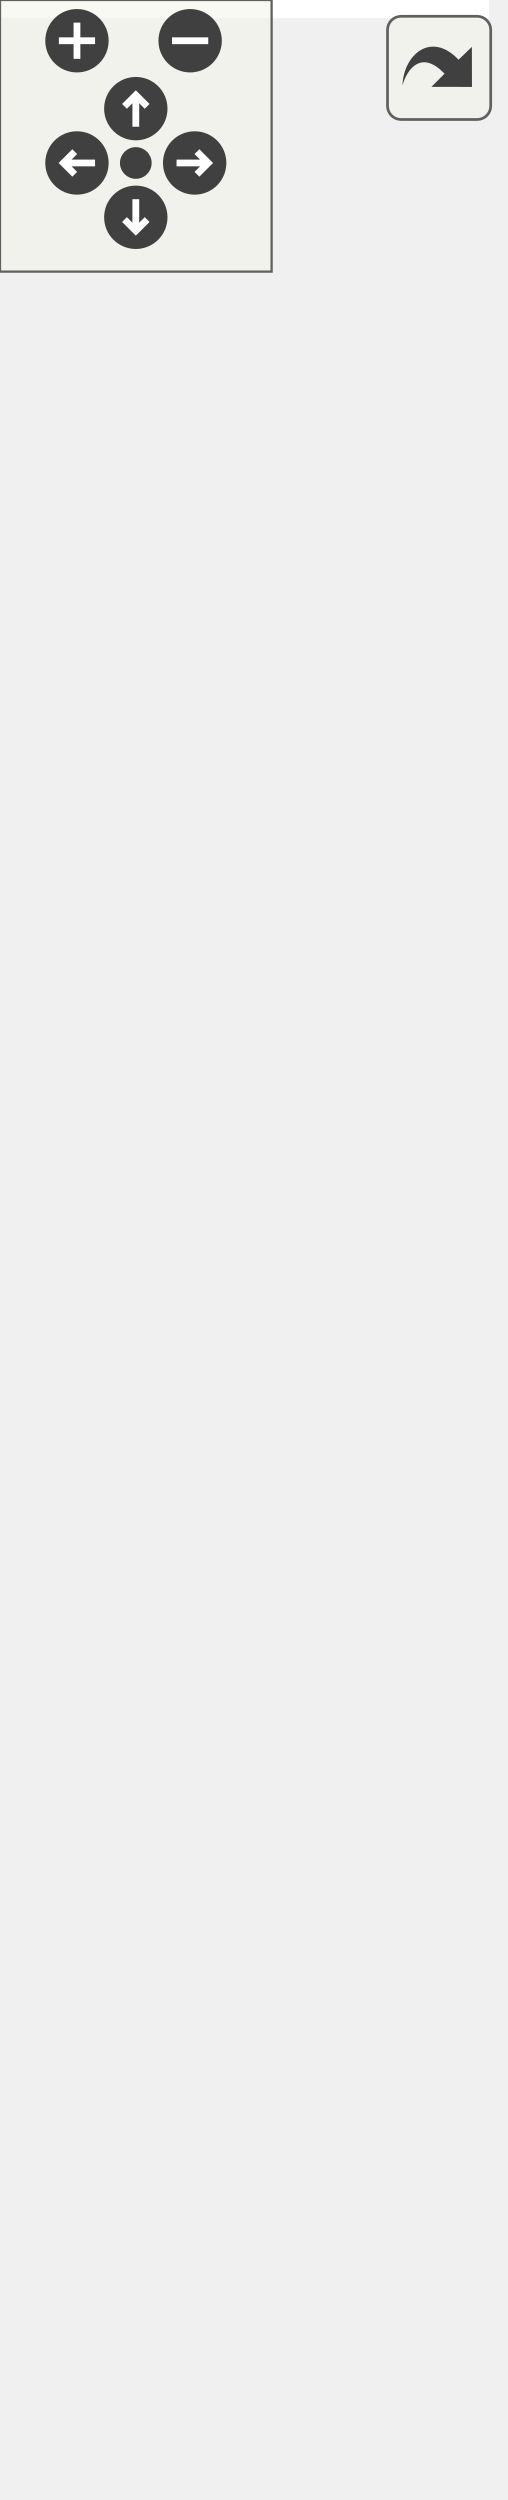
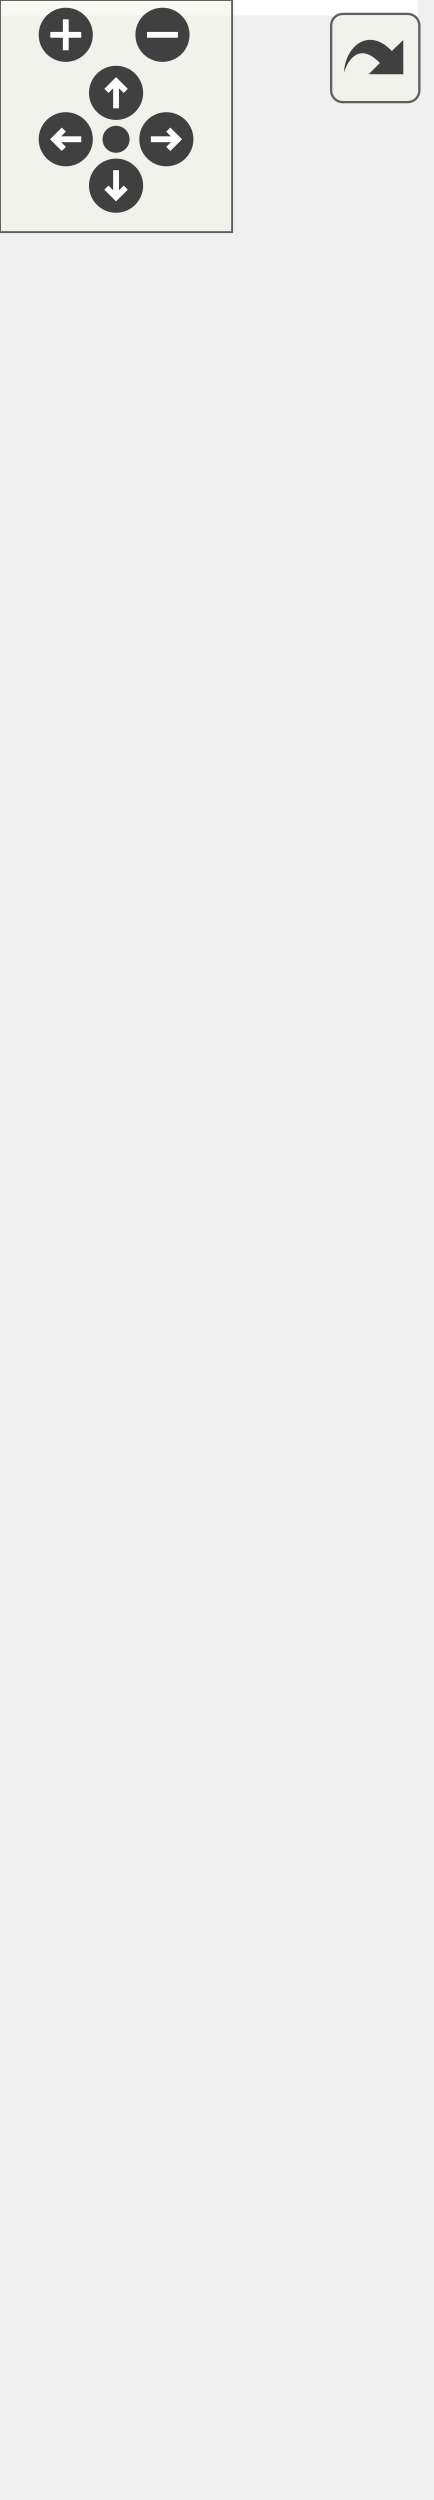
<svg xmlns="http://www.w3.org/2000/svg" xmlns:xlink="http://www.w3.org/1999/xlink" id="main" version="1.1" xml:space="preserve">
  <style type="text/css">
.edge:hover path { stroke: red; }
.edge:hover polygon { stroke: red; fill: red; }
</style>
  <defs>
    <circle id="rim" cx="0" cy="0" r="7" />
    <circle id="rim2" cx="0" cy="0" r="3.5" />
    <g id="zoomPlus">
      <use xlink:href="#rim" fill="#404040">
        <set attributeName="fill" to="#808080" begin="zoomplus.mouseover" end="zoomplus.mouseout" />
      </use>
      <path d="M-4,0h8M0,-4v8" fill="none" stroke="white" stroke-width="1.5" pointer-events="none" />
    </g>
    <g id="zoomMin">
      <use xlink:href="#rim" fill="#404040">
        <set attributeName="fill" to="#808080" begin="zoomminus.mouseover" end="zoomminus.mouseout" />
      </use>
      <path d="M-4,0h8" fill="none" stroke="white" stroke-width="1.5" pointer-events="none" />
    </g>
    <g id="dirArrow">
      <path fill="none" stroke="white" stroke-width="1.5" d="M0,-3.0v7 M-2.5,-0.5L0,-3.0L2.5,-0.5" />
    </g>
    <g id="resetDef">
      <use xlink:href="#rim2" fill="#404040">
        <set attributeName="fill" to="#808080" begin="reset.mouseover" end="reset.mouseout" />
      </use>
    </g>
  </defs>
  <svg id="graph" class="graph">
    <g id="viewport">
-       <polygon fill="white" stroke="none" points="-4,4 -4,-492 108,-492 108,4 -4,4" />
+       <polygon fill="white" stroke="none" points="-4,4 -4,-586 108,-586 108,4 -4,4" />
      <g id="node1" class="node">
        <polygon fill="#bfbfbf" stroke="black" points="-0.5,-0.5 -0.5,-101.5 104.5,-101.5 104.5,-0.5 -0.5,-0.5" />
        <text text-anchor="middle" x="52" y="-89.5" font-family="Helvetica,sans-Serif" font-size="10.00">GraphicsTriangle</text>
        <polyline fill="none" stroke="black" points="-0.5,-82.5 104.5,-82.5 " />
        <text text-anchor="middle" x="52" y="-70.5" font-family="Helvetica,sans-Serif" font-size="10.00"> </text>
        <polyline fill="none" stroke="black" points="-0.5,-63.5 104.5,-63.5 " />
        <text text-anchor="start" x="7.5" y="-51.5" font-family="Helvetica,sans-Serif" font-size="10.00">+ GraphicsTriangle()</text>
        <text text-anchor="start" x="7.5" y="-40.5" font-family="Helvetica,sans-Serif" font-size="10.00">+ first()</text>
        <text text-anchor="start" x="7.5" y="-29.5" font-family="Helvetica,sans-Serif" font-size="10.00">+ second()</text>
        <text text-anchor="start" x="7.5" y="-18.5" font-family="Helvetica,sans-Serif" font-size="10.00">+ third()</text>
        <text text-anchor="start" x="7.5" y="-7.5" font-family="Helvetica,sans-Serif" font-size="10.00">+ type()</text>
      </g>
      <g id="node2" class="node">
        <g id="a_node2">
          <a xlink:href="class_graphics_shape.html" target="_top" xlink:title="Une forme. ">
            <polygon fill="white" stroke="black" points="3,-138.5 3,-217.5 101,-217.5 101,-138.5 3,-138.5" />
            <text text-anchor="middle" x="52" y="-205.5" font-family="Helvetica,sans-Serif" font-size="10.00">GraphicsShape</text>
            <polyline fill="none" stroke="black" points="3,-198.5 101,-198.5 " />
            <text text-anchor="start" x="11" y="-186.5" font-family="Helvetica,sans-Serif" font-size="10.00"># m_points</text>
            <polyline fill="none" stroke="black" points="3,-179.5 101,-179.5 " />
            <text text-anchor="start" x="11" y="-167.5" font-family="Helvetica,sans-Serif" font-size="10.00">+ GraphicsShape()</text>
            <text text-anchor="start" x="11" y="-156.5" font-family="Helvetica,sans-Serif" font-size="10.00">+ type()</text>
            <text text-anchor="start" x="11" y="-145.5" font-family="Helvetica,sans-Serif" font-size="10.00"># meDraw()</text>
          </a>
        </g>
      </g>
      <g id="edge1" class="edge">
        <path fill="none" stroke="midnightblue" d="M52,-128.406C52,-119.639 52,-110.488 52,-101.691" />
        <polygon fill="none" stroke="midnightblue" points="48.5,-128.476 52,-138.476 55.5,-128.476 48.5,-128.476" />
      </g>
      <g id="node3" class="node">
        <g id="a_node3">
          <a xlink:href="class_graphics_item.html" target="_top" xlink:title="Classe de base. ">
            <polygon fill="white" stroke="black" points="1.5,-254.5 1.5,-487.5 102.5,-487.5 102.5,-254.5 1.5,-254.5" />
            <text text-anchor="middle" x="52" y="-475.5" font-family="Helvetica,sans-Serif" font-size="10.00">GraphicsItem</text>
            <polyline fill="none" stroke="black" points="1.5,-468.5 102.5,-468.5 " />
            <text text-anchor="middle" x="52" y="-456.5" font-family="Helvetica,sans-Serif" font-size="10.00"> </text>
            <polyline fill="none" stroke="black" points="1.5,-449.5 102.5,-449.5 " />
            <text text-anchor="start" x="9.5" y="-437.5" font-family="Helvetica,sans-Serif" font-size="10.00">+ GraphicsItem()</text>
            <text text-anchor="start" x="9.5" y="-426.5" font-family="Helvetica,sans-Serif" font-size="10.00">+ ~GraphicsItem()</text>
-             <text text-anchor="start" x="9.5" y="-415.5" font-family="Helvetica,sans-Serif" font-size="10.00">+ parent()</text>
-             <text text-anchor="start" x="9.5" y="-404.5" font-family="Helvetica,sans-Serif" font-size="10.00">+ setParent()</text>
-             <text text-anchor="start" x="9.5" y="-393.5" font-family="Helvetica,sans-Serif" font-size="10.00">+ type()</text>
-             <text text-anchor="start" x="9.5" y="-382.5" font-family="Helvetica,sans-Serif" font-size="10.00">+ children()</text>
-             <text text-anchor="start" x="9.5" y="-371.5" font-family="Helvetica,sans-Serif" font-size="10.00">+ position()</text>
+             <text text-anchor="start" x="9.5" y="-415.5" font-family="Helvetica,sans-Serif" font-size="10.00">+ id()</text>
+             <text text-anchor="start" x="9.5" y="-404.5" font-family="Helvetica,sans-Serif" font-size="10.00">+ parent()</text>
+             <text text-anchor="start" x="9.5" y="-393.5" font-family="Helvetica,sans-Serif" font-size="10.00">+ setParent()</text>
+             <text text-anchor="start" x="9.5" y="-382.5" font-family="Helvetica,sans-Serif" font-size="10.00">+ type()</text>
+             <text text-anchor="start" x="9.5" y="-371.5" font-family="Helvetica,sans-Serif" font-size="10.00">+ children()</text>
            <text text-anchor="start" x="9.5" y="-360.5" font-family="Helvetica,sans-Serif" font-size="10.00">+ position()</text>
-             <text text-anchor="start" x="9.5" y="-349.5" font-family="Helvetica,sans-Serif" font-size="10.00">+ color()</text>
-             <text text-anchor="start" x="9.5" y="-338.5" font-family="Helvetica,sans-Serif" font-size="10.00">+ z()</text>
-             <text text-anchor="start" x="9.5" y="-327.5" font-family="Helvetica,sans-Serif" font-size="10.00">et 13 de plus...</text>
+             <text text-anchor="start" x="9.5" y="-349.5" font-family="Helvetica,sans-Serif" font-size="10.00">+ position()</text>
+             <text text-anchor="start" x="9.5" y="-338.5" font-family="Helvetica,sans-Serif" font-size="10.00">+ color()</text>
+             <text text-anchor="start" x="9.5" y="-327.5" font-family="Helvetica,sans-Serif" font-size="10.00">et 14 de plus...</text>
            <text text-anchor="start" x="9.5" y="-316.5" font-family="Helvetica,sans-Serif" font-size="10.00">+ focusItem()</text>
            <text text-anchor="start" x="9.5" y="-305.5" font-family="Helvetica,sans-Serif" font-size="10.00">+ setFocusItem()</text>
            <text text-anchor="start" x="9.5" y="-294.5" font-family="Helvetica,sans-Serif" font-size="10.00"># meDraw()</text>
            <text text-anchor="start" x="9.5" y="-283.5" font-family="Helvetica,sans-Serif" font-size="10.00"># meUpdate()</text>
            <text text-anchor="start" x="9.5" y="-272.5" font-family="Helvetica,sans-Serif" font-size="10.00"># meHandleEvent()</text>
            <text text-anchor="start" x="9.5" y="-261.5" font-family="Helvetica,sans-Serif" font-size="10.00"># meIsOver()</text>
          </a>
        </g>
      </g>
      <g id="edge2" class="edge">
        <path fill="none" stroke="midnightblue" d="M52,-244.405C52,-234.866 52,-225.774 52,-217.565" />
        <polygon fill="none" stroke="midnightblue" points="48.5,-244.488 52,-254.488 55.5,-244.488 48.5,-244.488" />
+       </g>
+       <g id="node4" class="node">
+         <polygon fill="white" stroke="#bfbfbf" points="1.5,-524.5 1.5,-581.5 102.5,-581.5 102.5,-524.5 1.5,-524.5" />
+         <text text-anchor="middle" x="52" y="-569.5" font-family="Helvetica,sans-Serif" font-size="10.00">boost::noncopyable</text>
+         <polyline fill="none" stroke="#bfbfbf" points="1.5,-562.5 102.5,-562.5 " />
+         <text text-anchor="middle" x="52" y="-550.5" font-family="Helvetica,sans-Serif" font-size="10.00"> </text>
+         <polyline fill="none" stroke="#bfbfbf" points="1.5,-543.5 102.5,-543.5 " />
+         <text text-anchor="middle" x="52" y="-531.5" font-family="Helvetica,sans-Serif" font-size="10.00"> </text>
+       </g>
+       <g id="edge3" class="edge">
+         <path fill="none" stroke="#8b1a1a" d="M52,-514.141C52,-506.029 52,-497.054 52,-487.673" />
+         <polygon fill="none" stroke="#8b1a1a" points="48.5,-514.269 52,-524.269 55.5,-514.27 48.5,-514.269" />
      </g>
    </g>
  </svg>
  <g id="navigator" transform="translate(0 0)" fill="#404254">
    <rect fill="#f2f5e9" fill-opacity="0.5" stroke="#606060" stroke-width=".5" x="0" y="0" width="60" height="60" />
    <use id="zoomplus" xlink:href="#zoomPlus" x="17" y="9" />
    <use id="zoomminus" xlink:href="#zoomMin" x="42" y="9" />
    <use id="reset" xlink:href="#resetDef" x="30" y="36" />
    <g id="arrowUp" xlink:href="#dirArrow" transform="translate(30 24)">
      <use xlink:href="#rim" fill="#404040">
        <set attributeName="fill" to="#808080" begin="arrowUp.mouseover" end="arrowUp.mouseout" />
      </use>
      <path fill="none" stroke="white" stroke-width="1.5" d="M0,-3.0v7 M-2.5,-0.5L0,-3.0L2.5,-0.5" />
    </g>
    <g id="arrowRight" xlink:href="#dirArrow" transform="rotate(90) translate(36 -43)">
      <use xlink:href="#rim" fill="#404040">
        <set attributeName="fill" to="#808080" begin="arrowRight.mouseover" end="arrowRight.mouseout" />
      </use>
      <path fill="none" stroke="white" stroke-width="1.5" d="M0,-3.0v7 M-2.5,-0.5L0,-3.0L2.5,-0.5" />
    </g>
    <g id="arrowDown" xlink:href="#dirArrow" transform="rotate(180) translate(-30 -48)">
      <use xlink:href="#rim" fill="#404040">
        <set attributeName="fill" to="#808080" begin="arrowDown.mouseover" end="arrowDown.mouseout" />
      </use>
      <path fill="none" stroke="white" stroke-width="1.5" d="M0,-3.0v7 M-2.5,-0.5L0,-3.0L2.5,-0.5" />
    </g>
    <g id="arrowLeft" xlink:href="#dirArrow" transform="rotate(270) translate(-36 17)">
      <use xlink:href="#rim" fill="#404040">
        <set attributeName="fill" to="#808080" begin="arrowLeft.mouseover" end="arrowLeft.mouseout" />
      </use>
      <path fill="none" stroke="white" stroke-width="1.5" d="M0,-3.0v7 M-2.5,-0.5L0,-3.0L2.5,-0.5" />
    </g>
  </g>
  <svg viewBox="0 0 15 15" width="100%" height="30px" preserveAspectRatio="xMaxYMin meet">
    <g id="arrow_out" transform="scale(0.3 0.3)">
      <a xlink:href="class_graphics_triangle__coll__graph_org.svg" target="_base">
        <rect id="button" ry="5" rx="5" y="6" x="6" height="38" width="38" fill="#f2f5e9" fill-opacity="0.5" stroke="#606060" stroke-width="1.0" />
        <path id="arrow" d="M 11.5,31.437 C 11.94,20.098 22.043,11.323 32.159,21.979 L 37.069,17.246 C 37.069,17.246 37.088,32 37.088,32 L 22.16,31.978 C 22.16,31.978 26.998,27.14 26.998,27.14 C 18.529,18.264 13.292,25.23 11.5,31.437 z" style="fill:#404040;" />
      </a>
    </g>
  </svg>
</svg>
